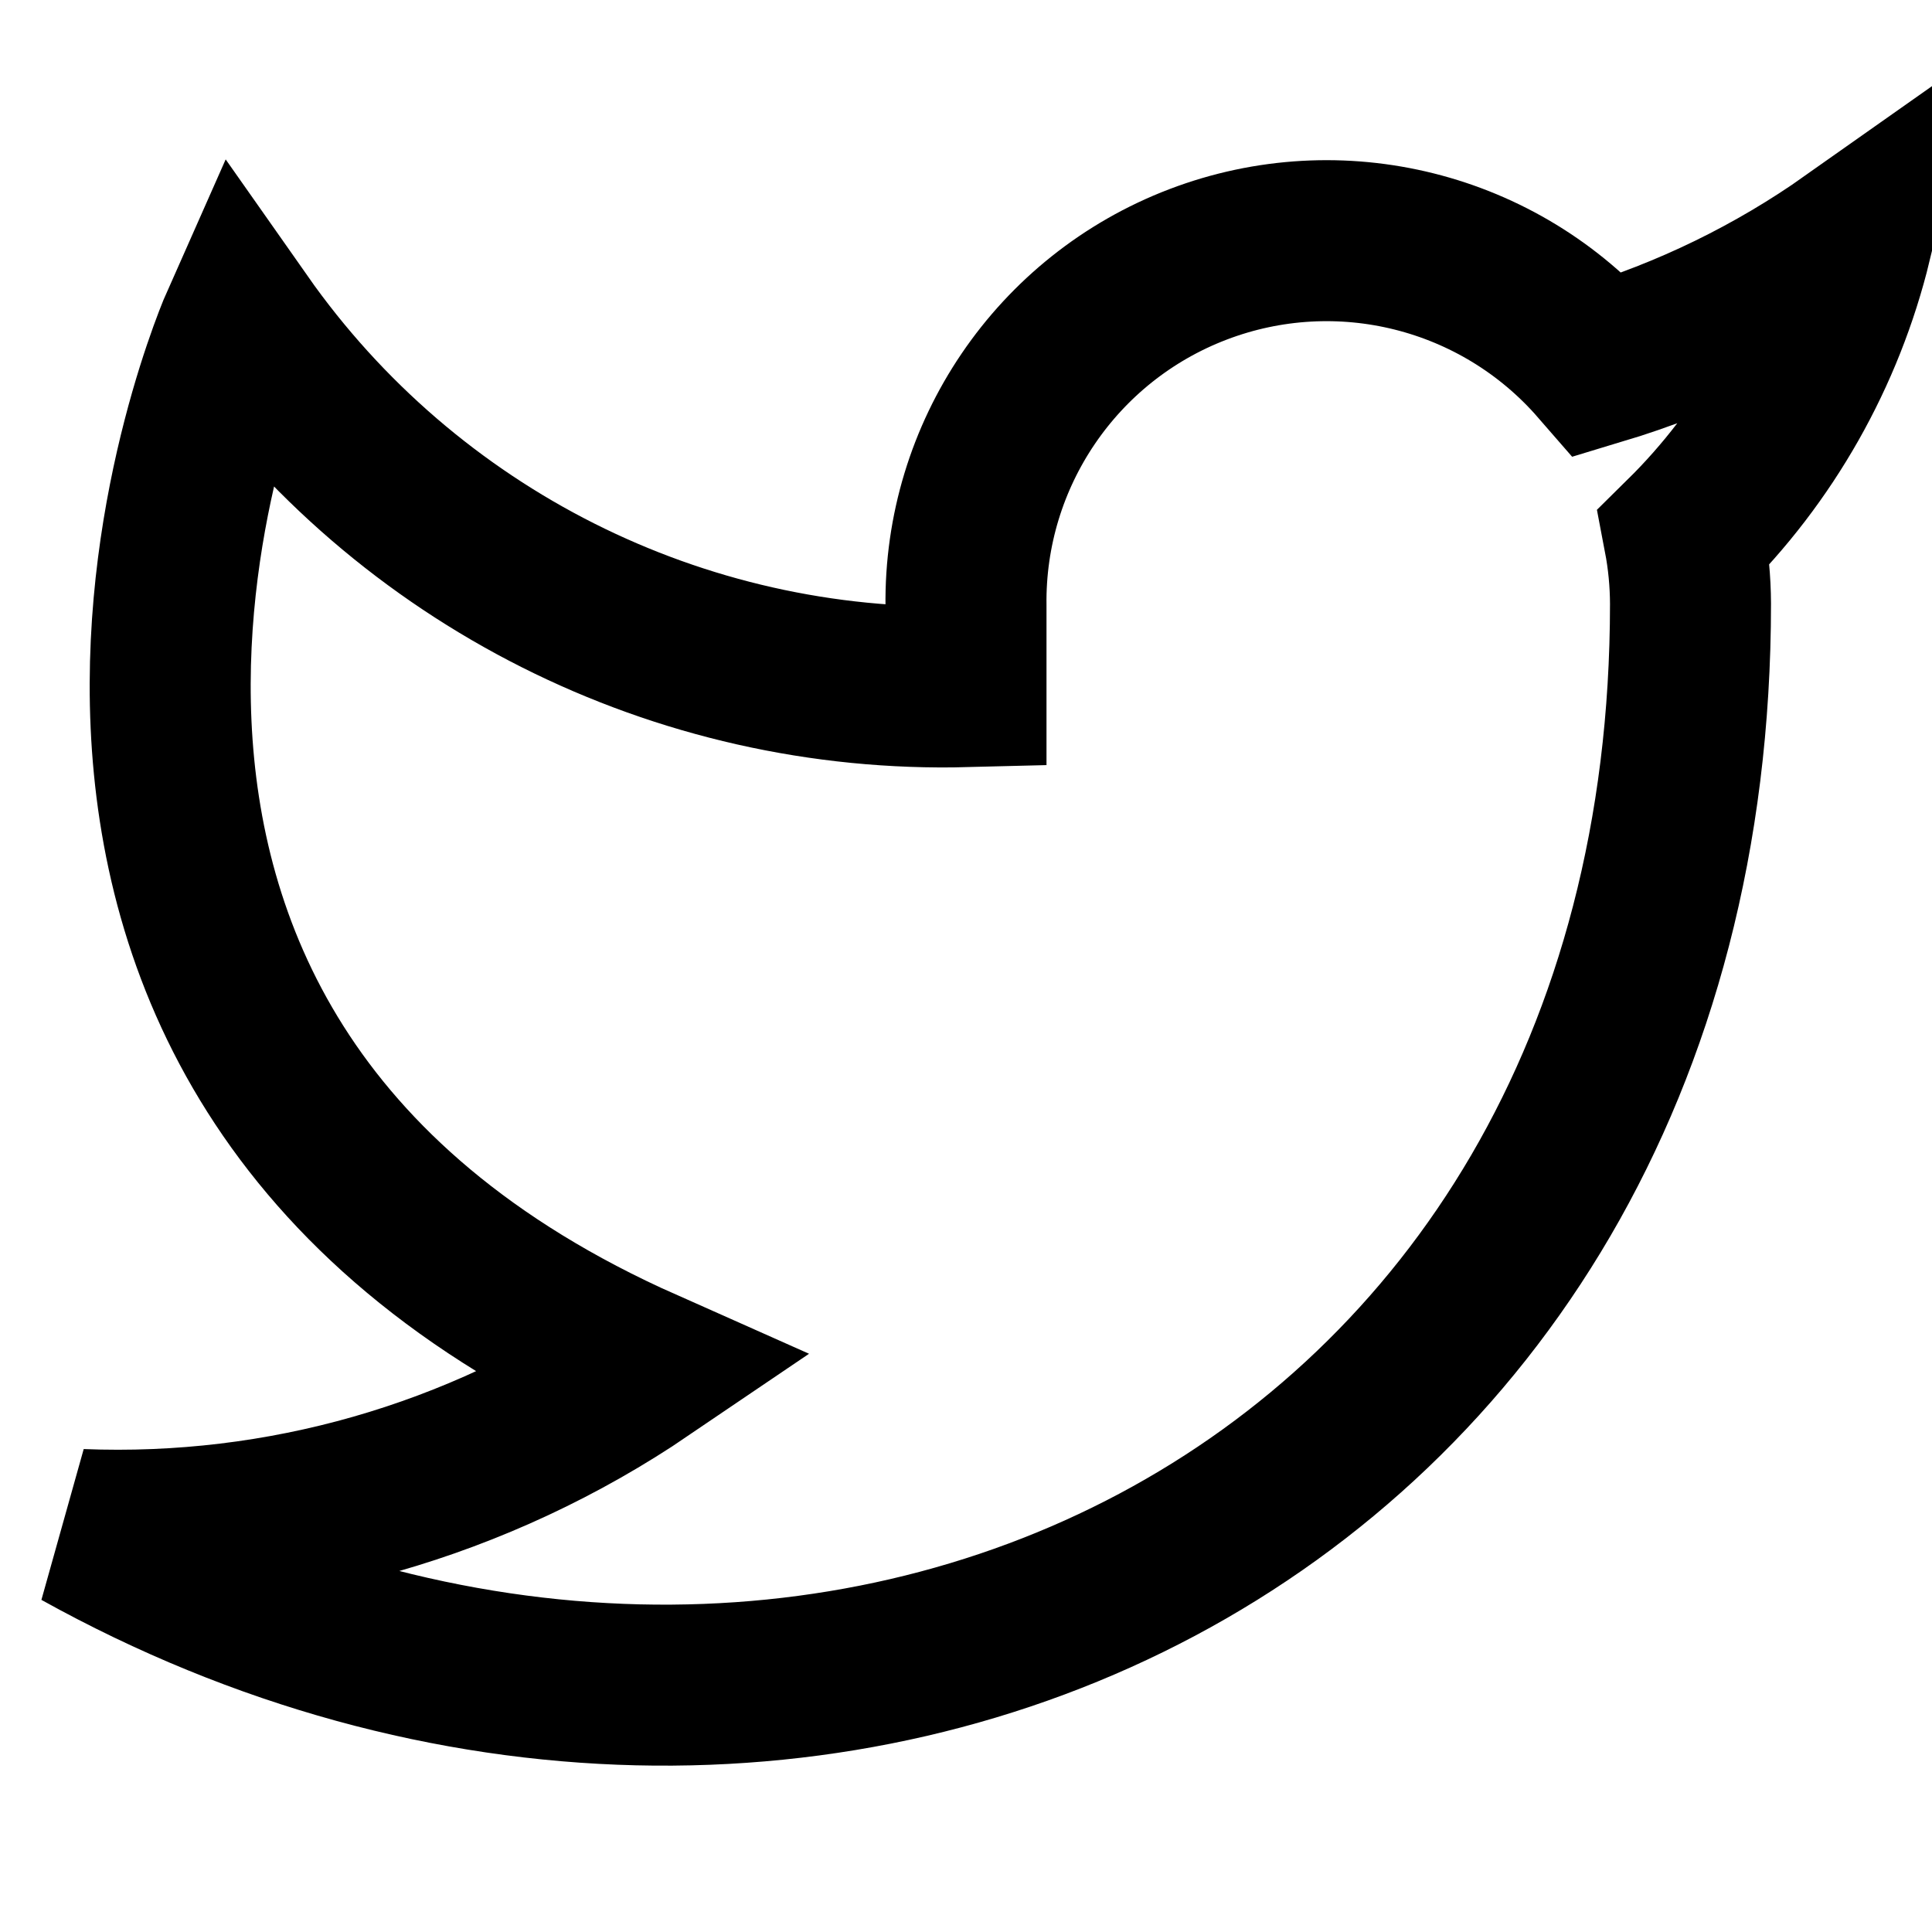
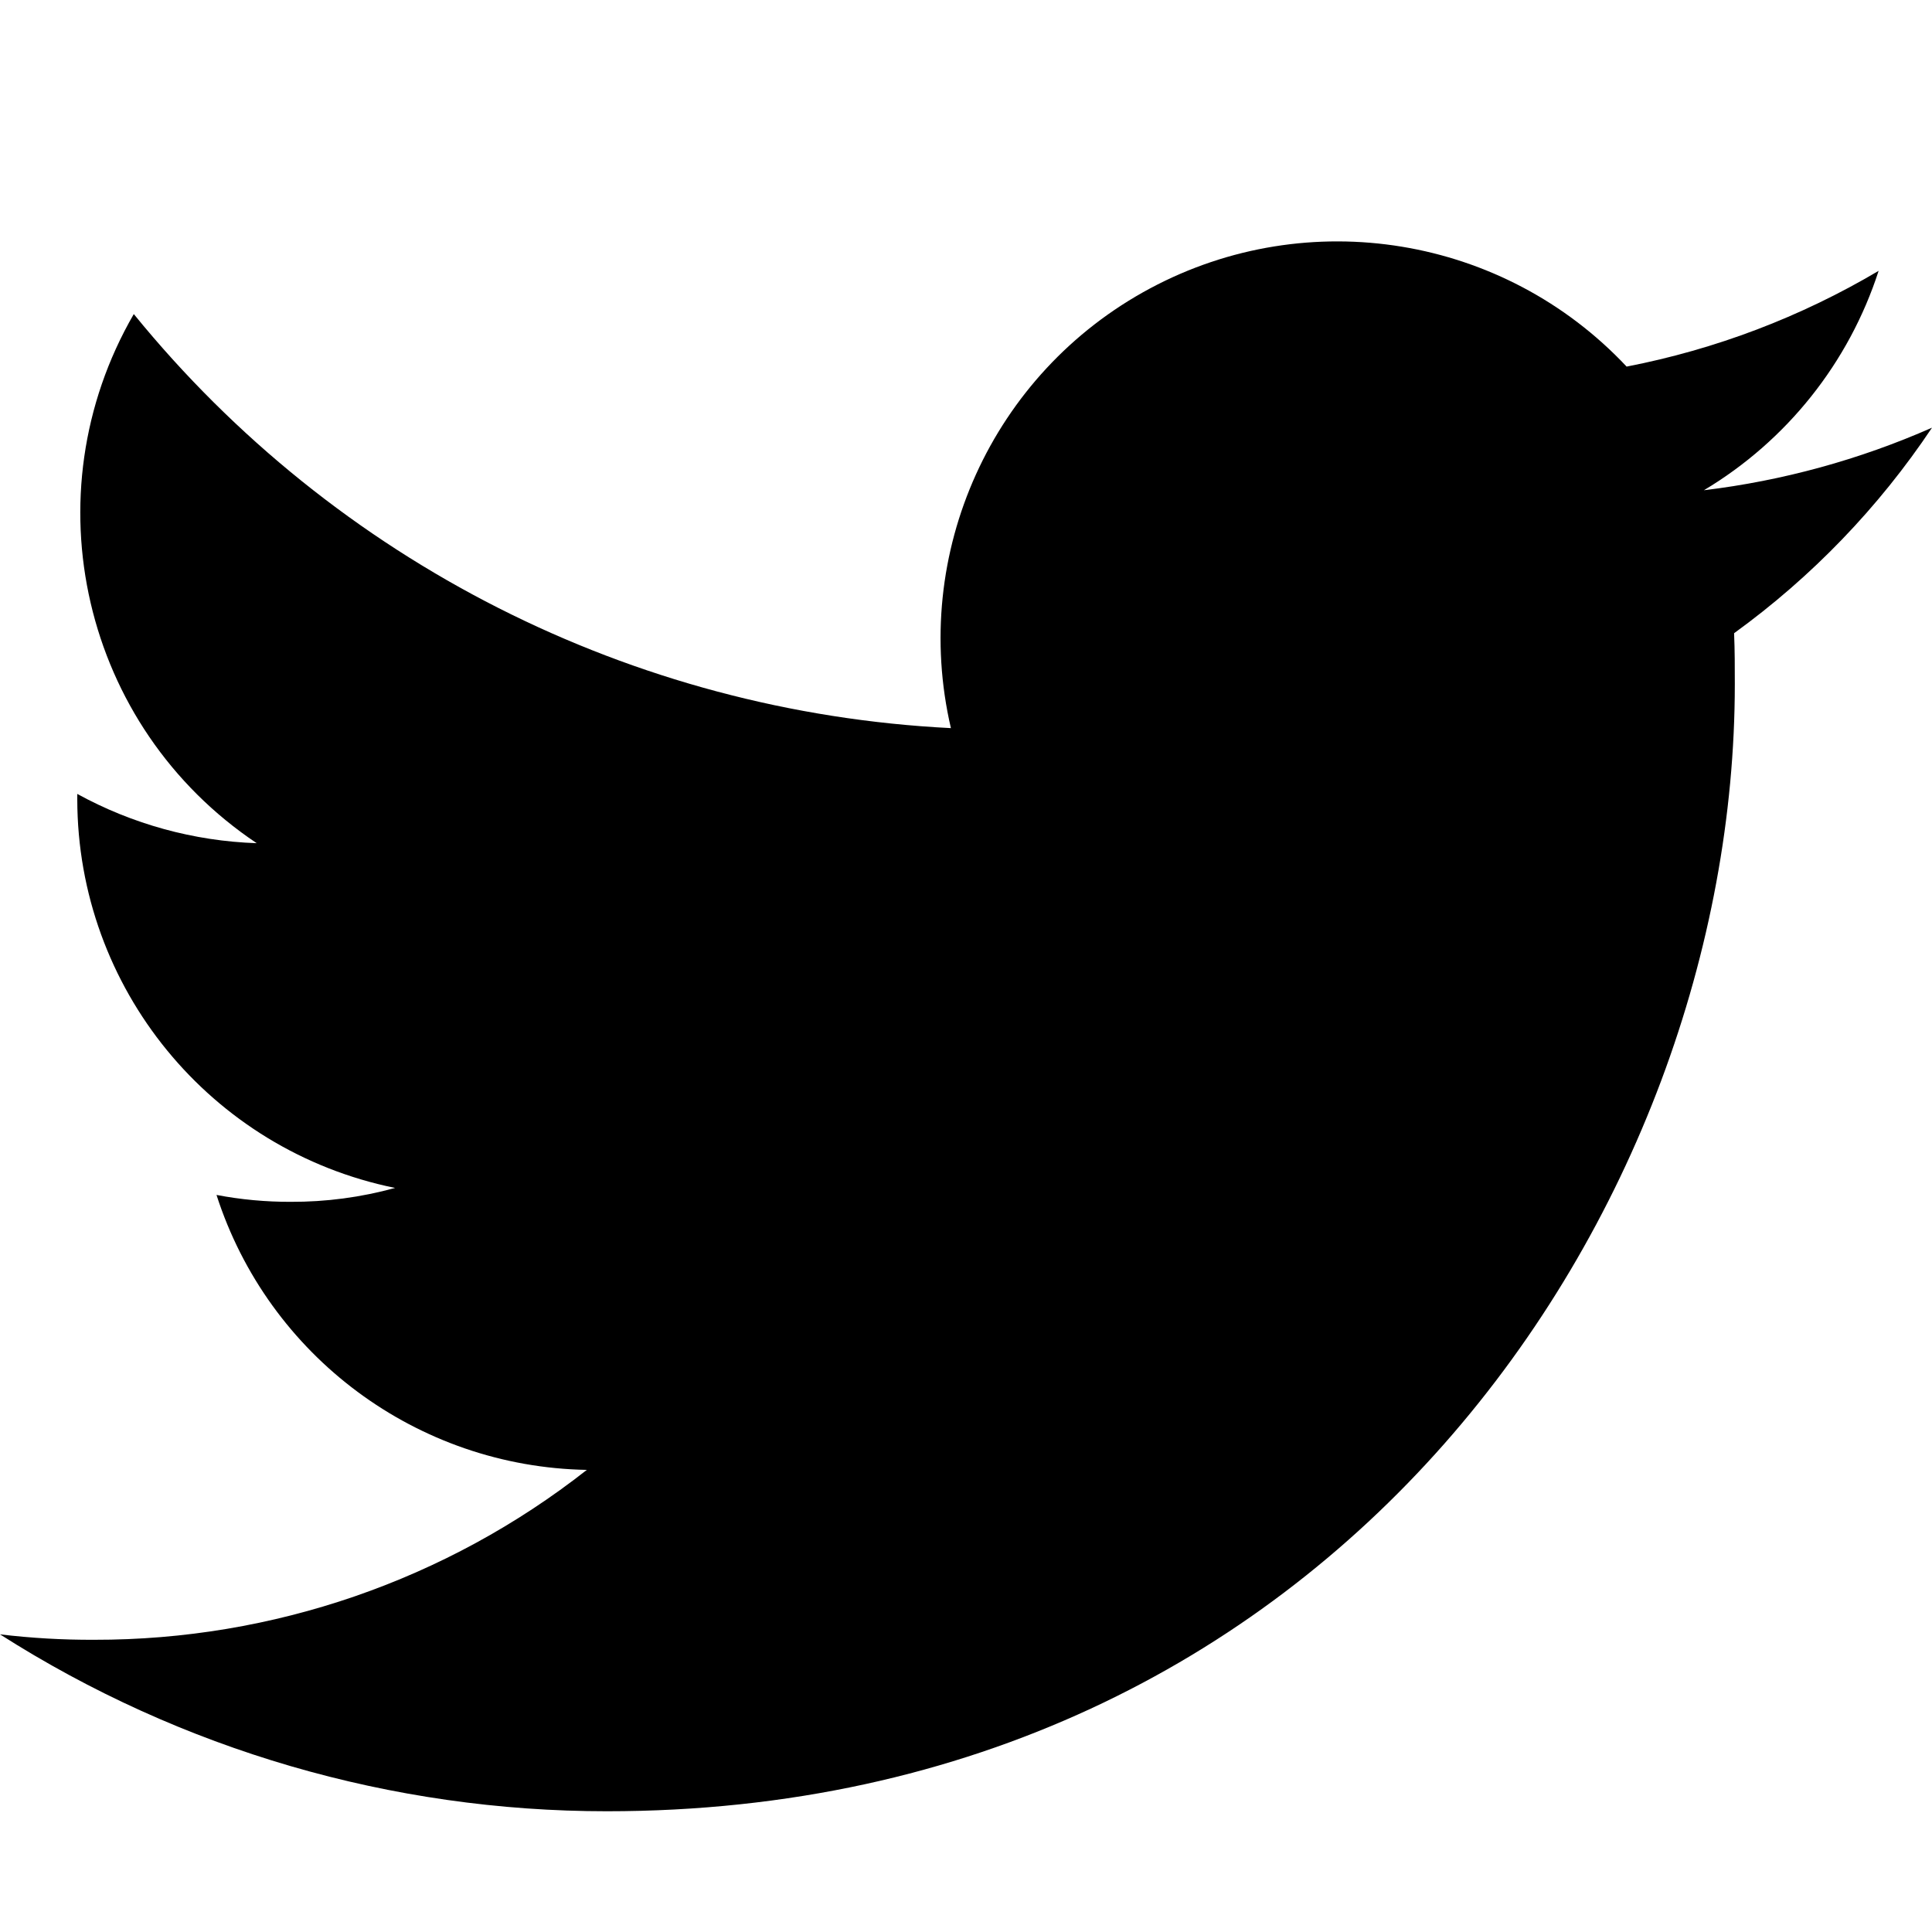
- <svg xmlns="http://www.w3.org/2000/svg" stroke="currentColor" fill="none" stroke-width="2" viewBox="0 0 24 24" height="1em" width="1em">
-   <path d="M23 3a10.9 10.9 0 0 1-3.14 1.53 4.48 4.48 0 0 0-7.86 3v1A10.66 10.66 0 0 1 3 4s-4 9 5 13a11.64 11.64 0 0 1-7 2c9 5 20 0 20-11.5a4.5 4.5 0 0 0-.08-.83A7.72 7.72 0 0 0 23 3z" />
+ <svg xmlns="http://www.w3.org/2000/svg" width="16" height="16" fill="currentColor" class="bi bi-twitter" viewBox="0 0 16 16">
+   <path d="M5.026 15c6.038 0 9.341-5.003 9.341-9.334 0-.14 0-.282-.006-.422A6.685 6.685 0 0 0 16 3.542a6.658 6.658 0 0 1-1.889.518 3.301 3.301 0 0 0 1.447-1.817 6.533 6.533 0 0 1-2.087.793A3.286 3.286 0 0 0 7.875 6.03a9.325 9.325 0 0 1-6.767-3.429 3.289 3.289 0 0 0 1.018 4.382A3.323 3.323 0 0 1 .64 6.575v.045a3.288 3.288 0 0 0 2.632 3.218 3.203 3.203 0 0 1-.865.115 3.23 3.23 0 0 1-.614-.057 3.283 3.283 0 0 0 3.067 2.277A6.588 6.588 0 0 1 .78 13.58a6.32 6.32 0 0 1-.78-.045A9.344 9.344 0 0 0 5.026 15z" />
</svg>
